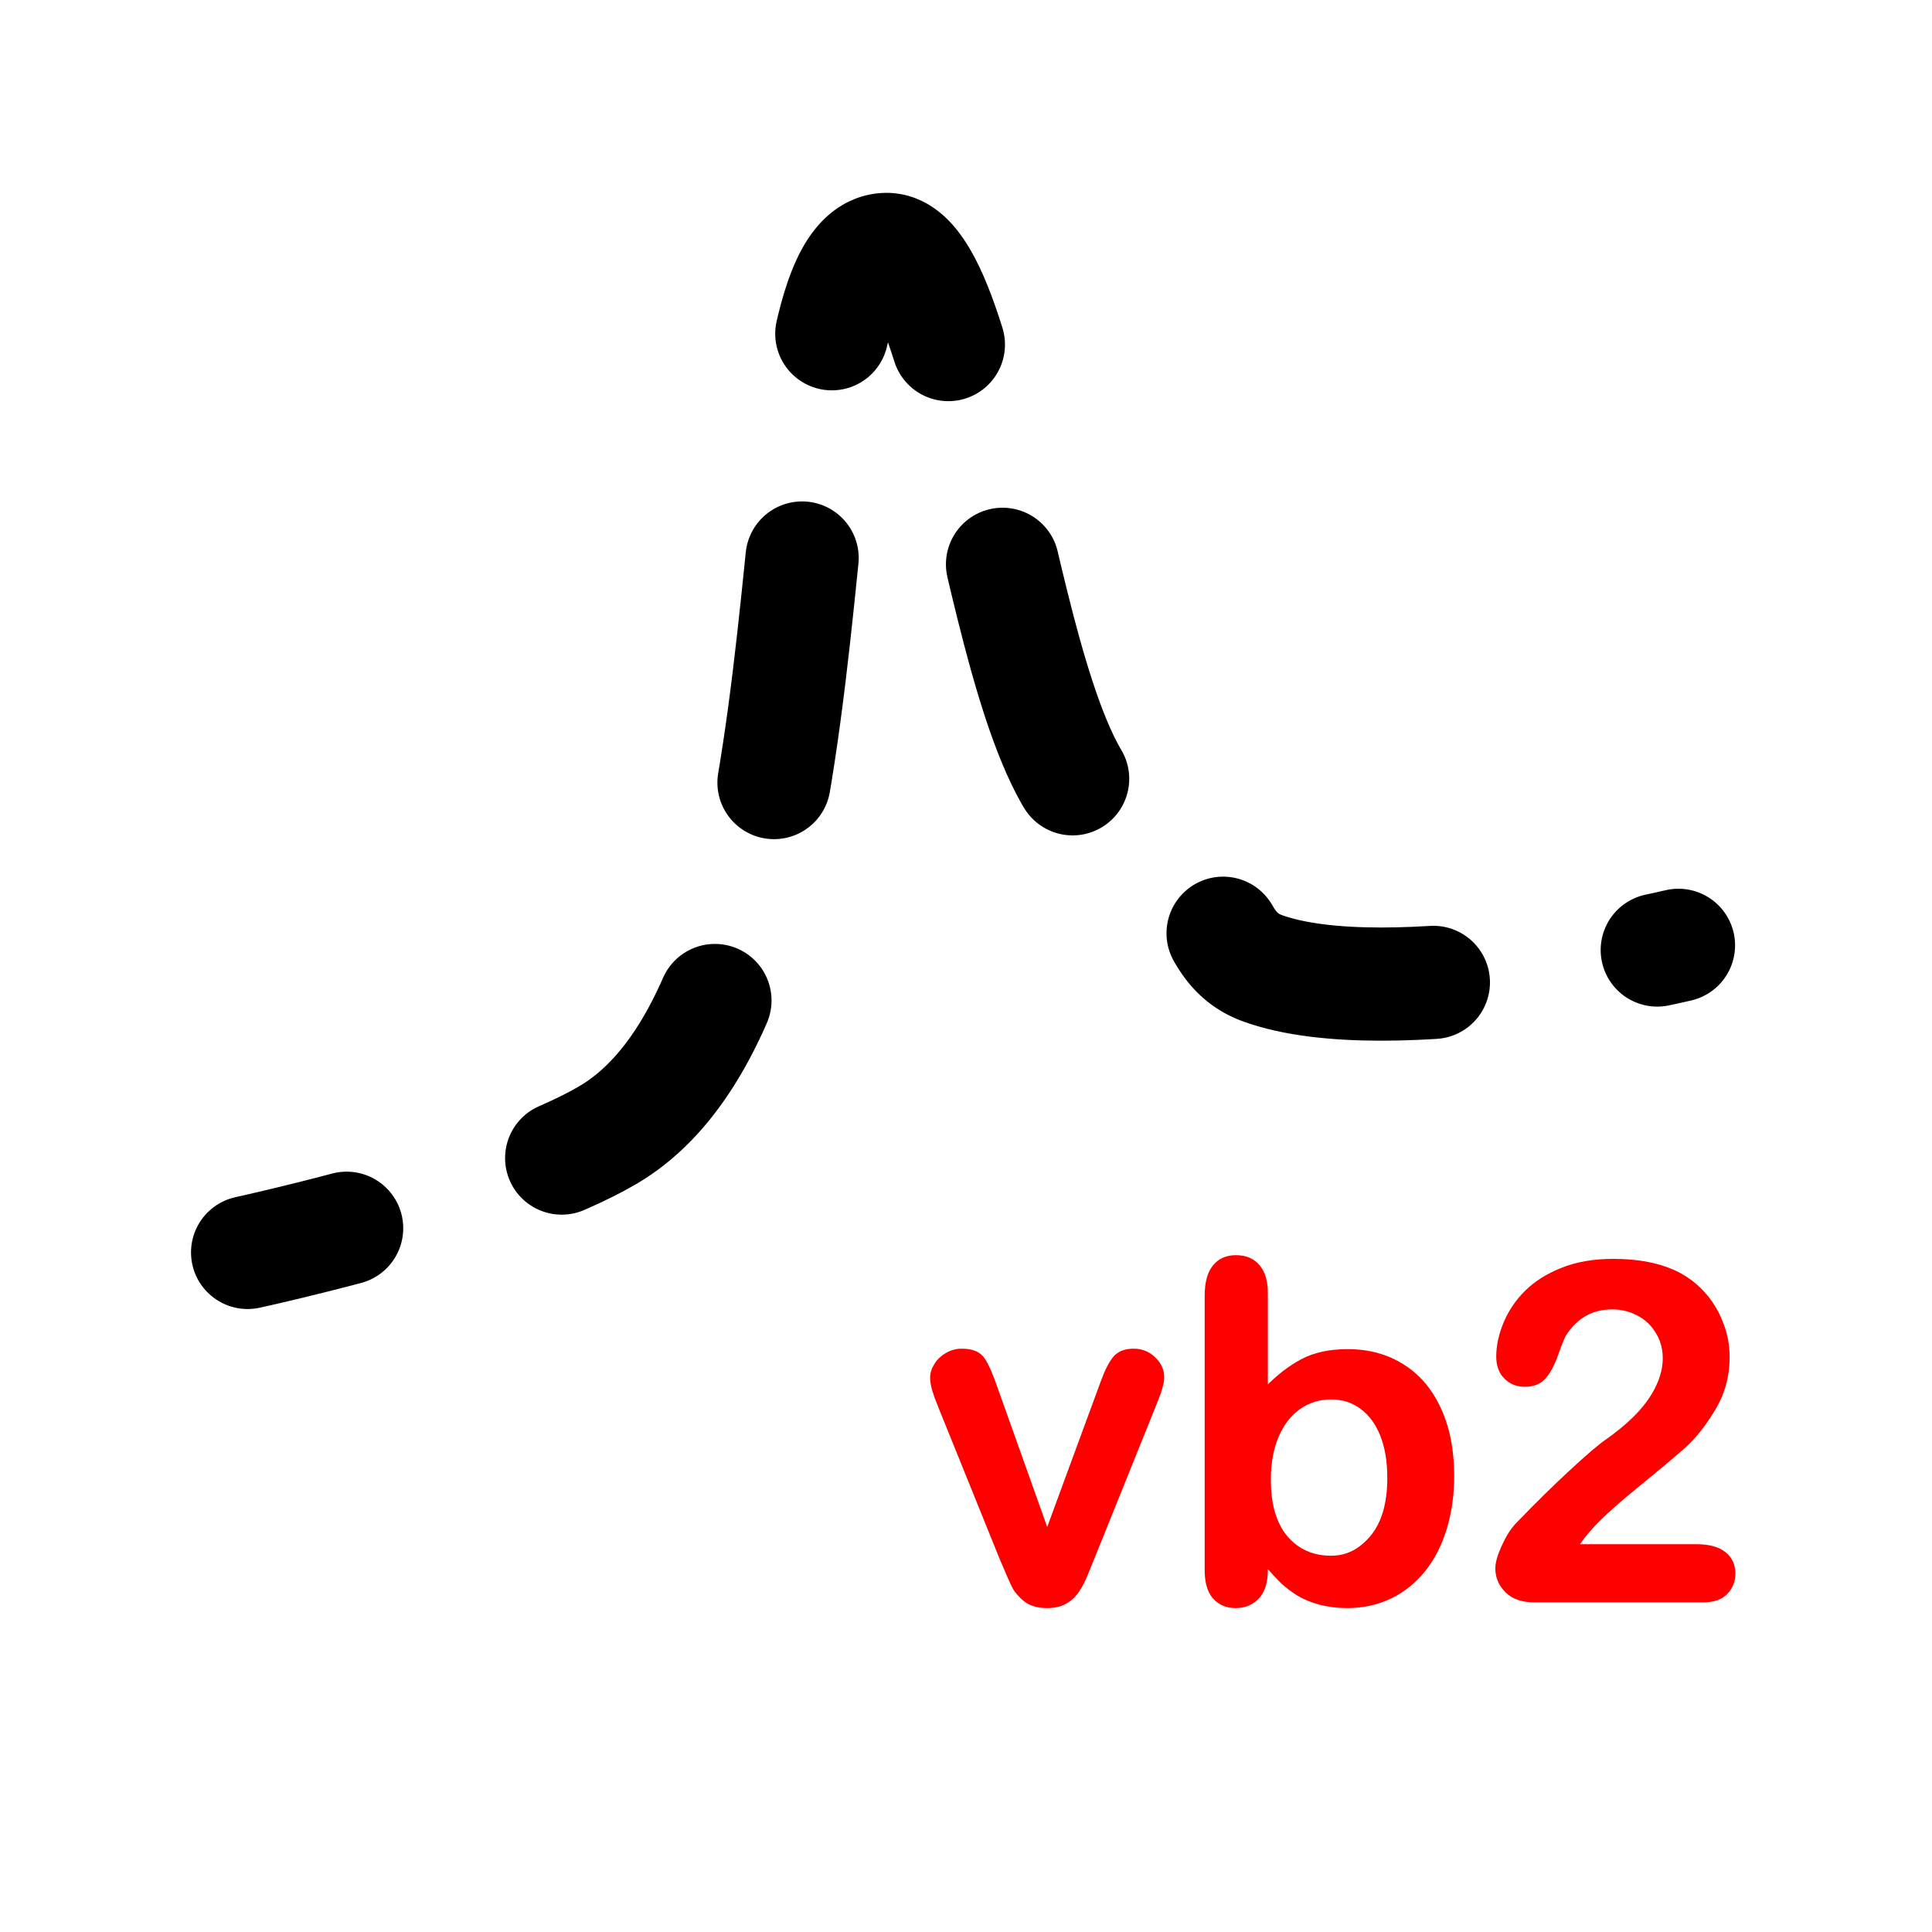
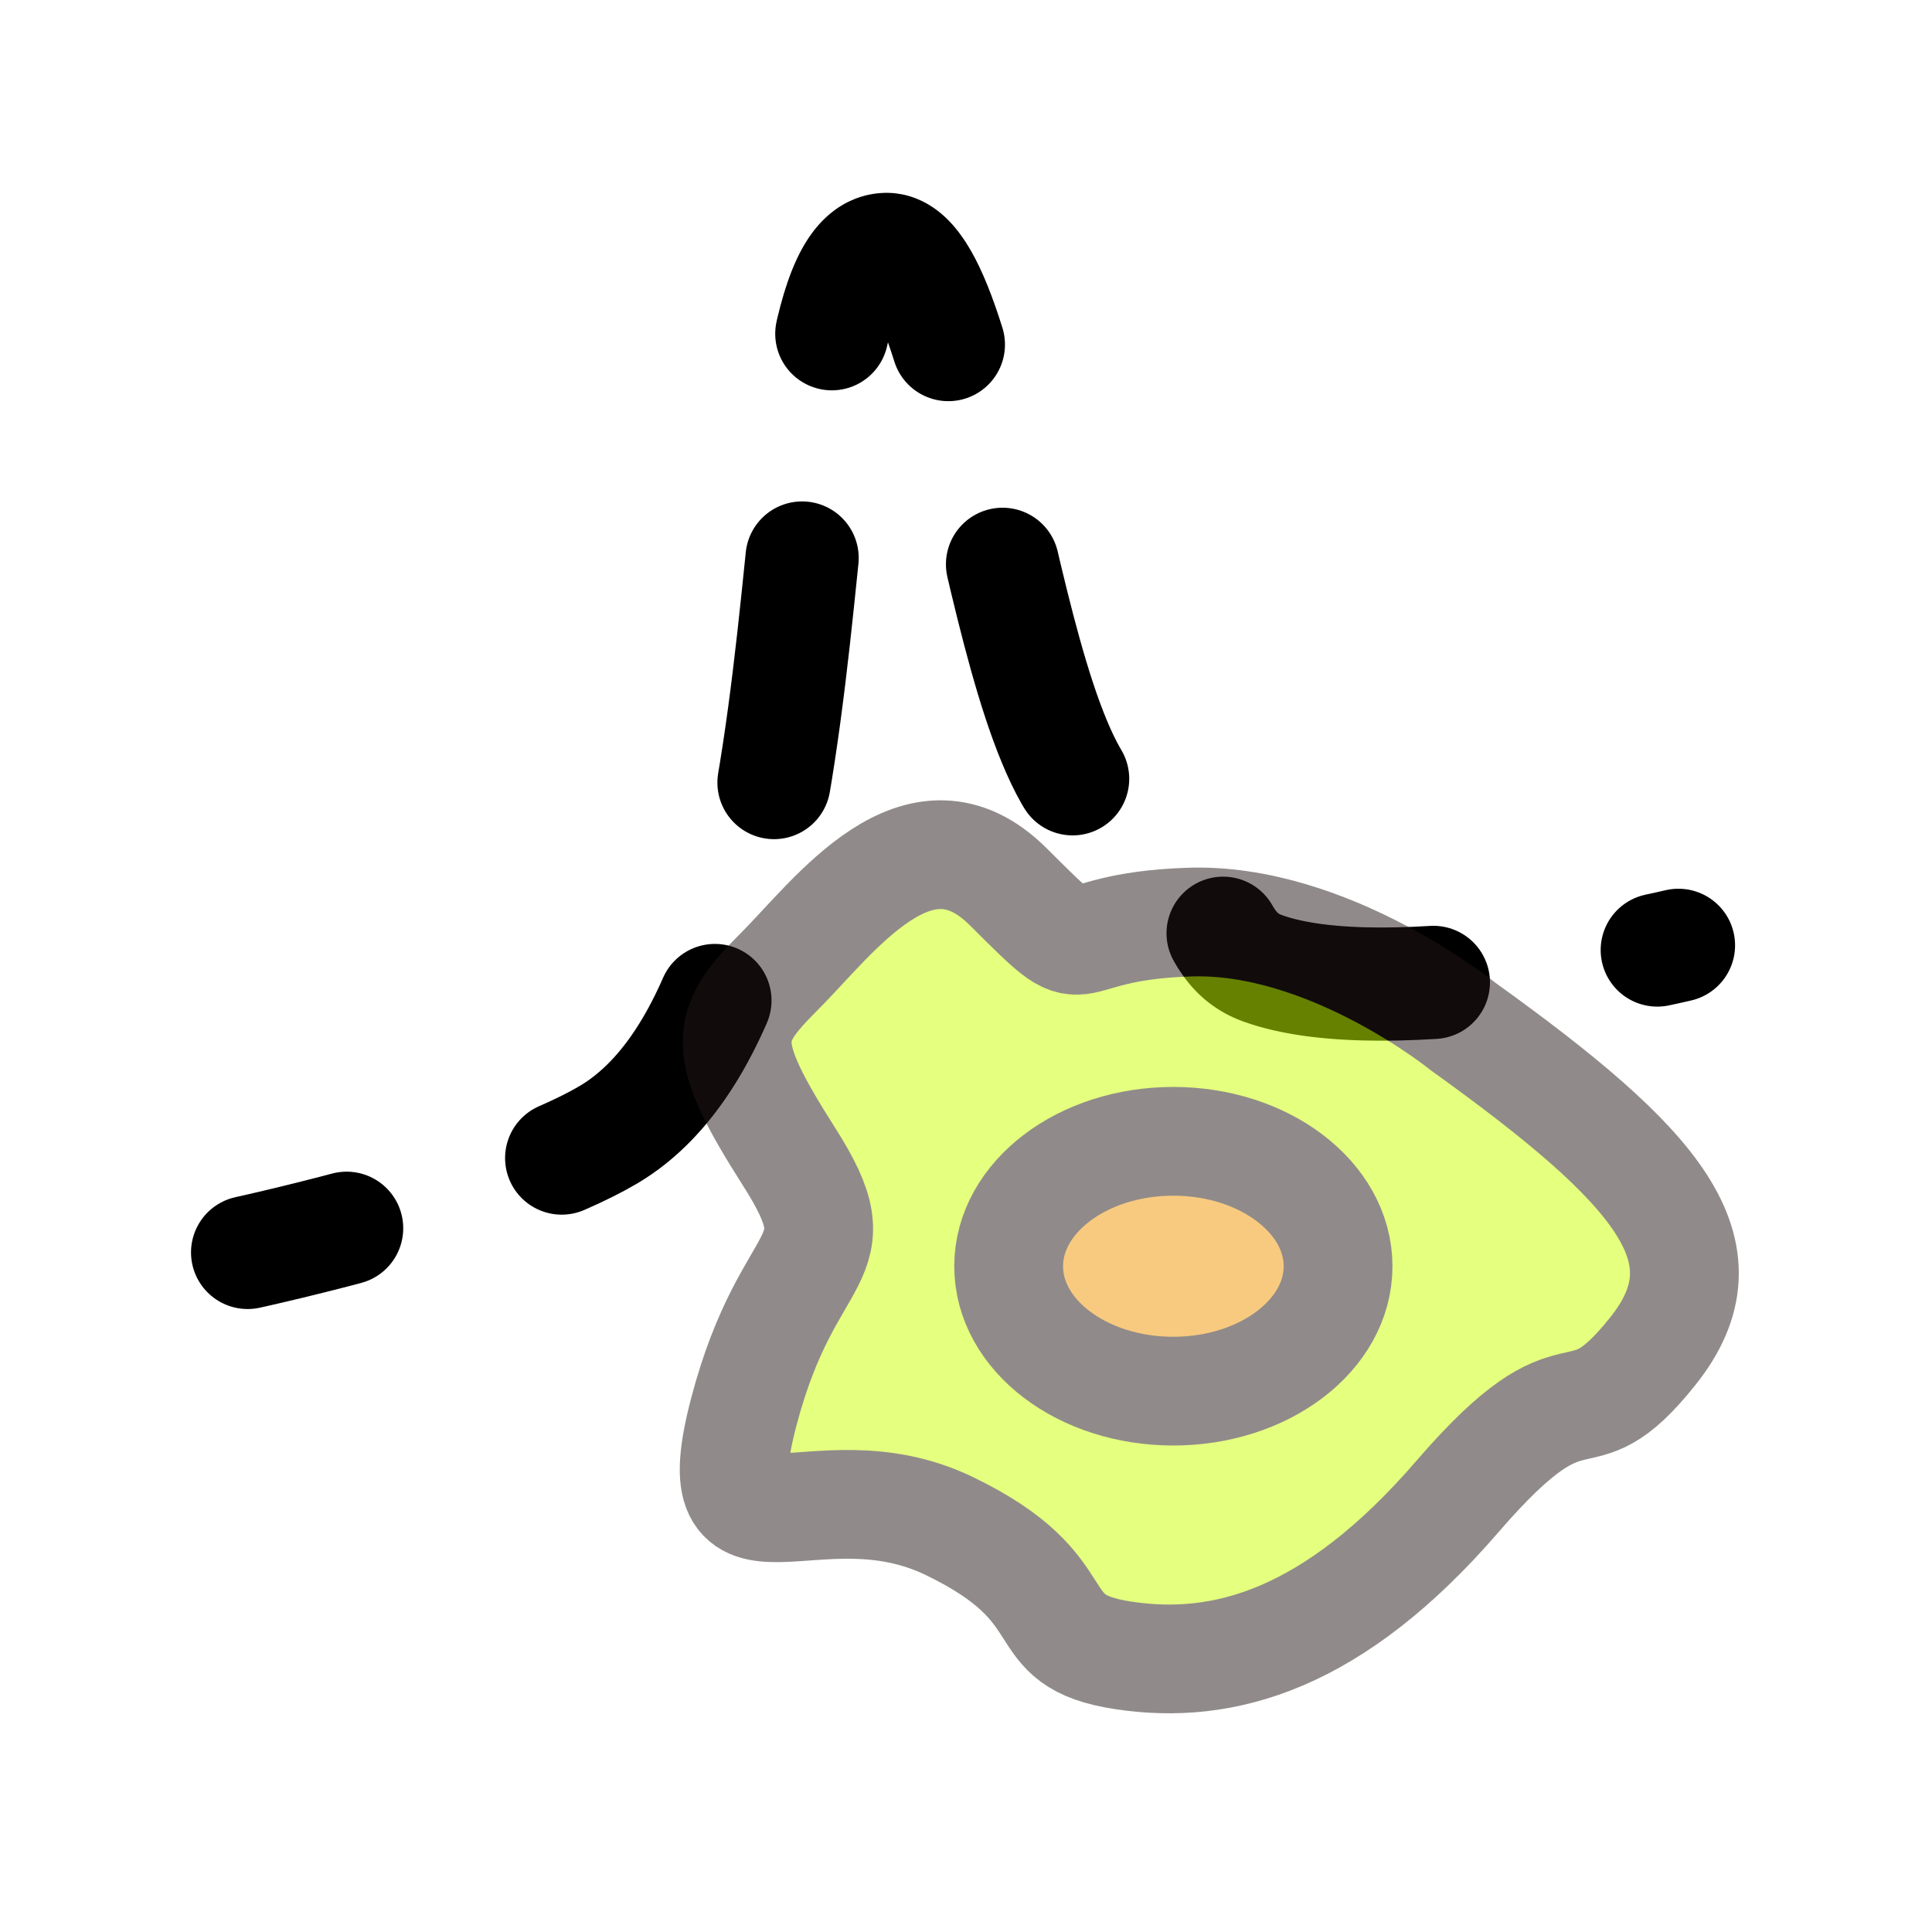
<svg xmlns="http://www.w3.org/2000/svg" version="1.1" id="_x31_0" x="0px" y="0px" viewBox="0 0 512 512" xml:space="preserve" width="512" height="512">
  <defs id="defs11" />
  <style type="text/css" id="style3">
	.st0{fill:#374149;}
</style>
  <g id="g4163" transform="matrix(0.7594842,0,0,0.75913,54.67006,36.43672)">
    <path id="path3336" d="m 14.424,389.222 c 0,0 89.17,-19.402 125.853,-41.059 86.797,-51.245 53.322,-307.544 96.81,-309.084 32.436,-1.148 40.672,191.657 81.597,199.593 37.215,7.216 25.474,42.496 49.788,51.324 44.399,16.121 145.215,-7.984 145.215,-7.984" style="fill:none;fill-rule:evenodd;stroke:#000000;stroke-width:39.51;stroke-linecap:round;stroke-linejoin:round;stroke-miterlimit:4;stroke-dasharray:79.019,79.019;stroke-opacity:1;stroke-dashoffset:43.461" />
  </g>
-   <g style="font-style:normal;font-weight:normal;font-size:7.5px;line-height:125%;font-family:sans-serif;letter-spacing:0px;word-spacing:0px;fill:#ff0000;fill-opacity:1;stroke:#ff0000;stroke-width:1px;stroke-linecap:butt;stroke-linejoin:miter;stroke-opacity:1" id="text4138">
-     <path d="m 264.023,368.288 13.489,37.842 14.526,-39.49 q 1.709,-4.761 3.357,-6.714 1.648,-2.014 5.005,-2.014 3.174,0 5.371,2.136 2.258,2.136 2.258,4.944 0,1.099 -0.427,2.563 -0.366,1.465 -0.916,2.747 -0.488,1.282 -1.16,2.93 l -15.991,39.673 q -0.671,1.709 -1.77,4.333 -1.038,2.625 -2.38,4.517 -1.282,1.831 -3.235,2.869 -1.892,1.038 -4.639,1.038 -3.54,0 -5.676,-1.587 -2.075,-1.648 -3.113,-3.54 -0.977,-1.953 -3.357,-7.629 l -15.869,-39.246 q -0.549,-1.465 -1.16,-2.93 -0.549,-1.465 -0.977,-2.991 -0.366,-1.526 -0.366,-2.625 0,-1.709 1.038,-3.357 1.038,-1.709 2.869,-2.747 1.831,-1.099 3.967,-1.099 4.15,0 5.676,2.38 1.587,2.38 3.479,7.996 z" style="font-style:normal;font-variant:normal;font-weight:normal;font-stretch:normal;font-size:125px;line-height:125%;font-family:'Arial Rounded MT Bold';-inkscape-font-specification:'Arial Rounded MT Bold, Normal';text-align:end;writing-mode:lr-tb;text-anchor:end;fill:#ff0000;stroke:#ff0000" id="path4141" />
-     <path d="m 335.495,342.654 0,25.452 q 4.7,-4.883 9.583,-7.446 4.883,-2.625 12.085,-2.625 8.301,0 14.526,3.967 6.287,3.906 9.705,11.414 3.479,7.446 3.479,17.7 0,7.568 -1.953,13.916 -1.892,6.287 -5.554,10.925 -3.662,4.639 -8.911,7.202 -5.188,2.502 -11.475,2.502 -3.845,0 -7.263,-0.916 -3.357,-0.916 -5.737,-2.38 -2.38,-1.526 -4.089,-3.113 -1.648,-1.587 -4.395,-4.761 l 0,1.648 q 0,4.7 -2.258,7.141 -2.258,2.38 -5.737,2.38 -3.54,0 -5.676,-2.38 -2.075,-2.441 -2.075,-7.141 l 0,-72.754 q 0,-5.066 2.014,-7.629 2.075,-2.625 5.737,-2.625 3.845,0 5.92,2.502 2.075,2.441 2.075,7.019 z m 0.793,49.5 q 0,9.949 4.517,15.32 4.578,5.31 11.963,5.31 6.287,0 10.803,-5.432 4.578,-5.493 4.578,-15.686 0,-6.592 -1.892,-11.353 -1.892,-4.761 -5.371,-7.324 -3.479,-2.625 -8.118,-2.625 -4.761,0 -8.484,2.625 -3.723,2.563 -5.859,7.507 -2.136,4.883 -2.136,11.658 z" style="font-style:normal;font-variant:normal;font-weight:normal;font-stretch:normal;font-size:125px;line-height:125%;font-family:'Arial Rounded MT Bold';-inkscape-font-specification:'Arial Rounded MT Bold, Normal';text-align:end;writing-mode:lr-tb;text-anchor:end;fill:#ff0000;stroke:#ff0000" id="path4143" />
-     <path d="m 417.771,409.731 31.86,0 q 4.761,0 7.263,1.953 2.502,1.953 2.502,5.31 0,2.991 -2.014,5.066 -1.953,2.075 -5.981,2.075 l -44.922,0 q -4.578,0 -7.141,-2.502 -2.563,-2.563 -2.563,-5.981 0,-2.197 1.648,-5.798 1.648,-3.662 3.601,-5.737 8.118,-8.423 14.648,-14.404 6.531,-6.042 9.338,-7.935 5.005,-3.54 8.301,-7.08 3.357,-3.601 5.066,-7.324 1.77,-3.784 1.77,-7.385 0,-3.906 -1.892,-6.958 -1.831,-3.113 -5.066,-4.822 -3.174,-1.709 -6.958,-1.709 -7.996,0 -12.573,7.019 -0.61,0.916 -2.075,5.005 -1.404,4.089 -3.235,6.287 -1.77,2.197 -5.249,2.197 -3.052,0 -5.066,-2.014 -2.014,-2.014 -2.014,-5.493 0,-4.211 1.892,-8.789 1.892,-4.578 5.615,-8.301 3.784,-3.723 9.521,-5.981 5.798,-2.319 13.55,-2.319 9.338,0 15.93,2.93 4.272,1.953 7.507,5.371 3.235,3.418 5.005,7.935 1.831,4.456 1.831,9.277 0,7.568 -3.784,13.794 -3.723,6.165 -7.629,9.705 -3.906,3.479 -13.123,10.986 -9.155,7.507 -12.573,11.658 -1.465,1.648 -2.991,3.967 z" style="font-style:normal;font-variant:normal;font-weight:normal;font-stretch:normal;font-size:125px;line-height:125%;font-family:'Arial Rounded MT Bold';-inkscape-font-specification:'Arial Rounded MT Bold, Normal';text-align:end;writing-mode:lr-tb;text-anchor:end;fill:#ff0000;stroke:#ff0000" id="path4145" />
+   <g style="font-style:normal;font-weight:normal;font-size:7.5px;line-height:125%;font-family:sans-serif;letter-spacing:0px;word-spacing:0px;fill:#ff0000;fill-opacity:1;stroke:#ff0000;stroke-width:1px;stroke-linecap:butt;stroke-linejoin:miter;stroke-opacity:1" id="text4138" />
+   <g transform="matrix(28.10393,0,0,-28.09057,-2987.408,1615.563)" id="g4277" style="opacity:0.5">
+     <path d="m 120.097,47.827 c 1.836,-1.319 2.541,-2.119 1.787,-3.062 -0.751,-0.942 -0.659,0 -1.837,-1.365 -1.175,-1.364 -2.213,-1.647 -3.153,-1.505 -0.942,0.141 -0.378,0.611 -1.646,1.222 -1.274,0.613 -2.356,-0.518 -1.933,1.085 0.423,1.6 1.085,1.364 0.423,2.4 -0.659,1.036 -0.61,1.225 -0.095,1.741 0.521,0.519 1.321,1.649 2.167,0.8 0.848,-0.846 0.378,-0.375 1.696,-0.33 1.317,0.049 2.591,-0.986 2.591,-0.986" style="fill:#ccff00;fill-opacity:1;fill-rule:nonzero;stroke:none" id="path4629-9" />
+     <g id="g4631-0" transform="translate(120.0967,47.8271)">
+       <path d="m 0,0 c 1.836,-1.319 2.541,-2.119 1.787,-3.062 -0.751,-0.942 -0.659,0 -1.837,-1.365 -1.175,-1.364 -2.213,-1.647 -3.153,-1.505 -0.942,0.141 -0.378,0.611 -1.646,1.222 -1.274,0.613 -2.356,-0.518 -1.933,1.085 0.423,1.6 1.085,1.364 0.423,2.4 -0.659,1.036 -0.61,1.225 -0.095,1.741 0.521,0.519 1.321,1.649 2.167,0.8 C -3.439,0.47 -3.909,0.941 -2.591,0.986 -1.274,1.035 0,0 0,0 Z" style="fill:none;stroke:#221815;stroke-width:1.026;stroke-linecap:butt;stroke-linejoin:miter;stroke-miterlimit:4;stroke-dasharray:none;stroke-opacity:1" id="path4633-4" />
+     </g>
+     <path d="m 118.916,45.566 c 0,-0.651 -0.698,-1.178 -1.554,-1.178 -0.857,0 -1.552,0.527 -1.552,1.178 0,0.651 0.695,1.179 1.552,1.179 0.856,0 1.554,-0.528 1.554,-1.179" style="fill:#f29600;fill-opacity:1;fill-rule:nonzero;stroke:none" id="path4635-1" />
+     <g id="g4637-0" transform="translate(118.916,45.5664)">
+       <path d="m 0,0 c 0,-0.651 -0.698,-1.178 -1.554,-1.178 -0.857,0 -1.552,0.527 -1.552,1.178 0,0.651 0.695,1.179 1.552,1.179 C -0.698,1.179 0,0.651 0,0 Z" style="fill:none;stroke:#221815;stroke-width:1.026;stroke-linecap:butt;stroke-linejoin:miter;stroke-miterlimit:4;stroke-dasharray:none;stroke-opacity:1" id="path4639-0" />
+     </g>
  </g>
</svg>
